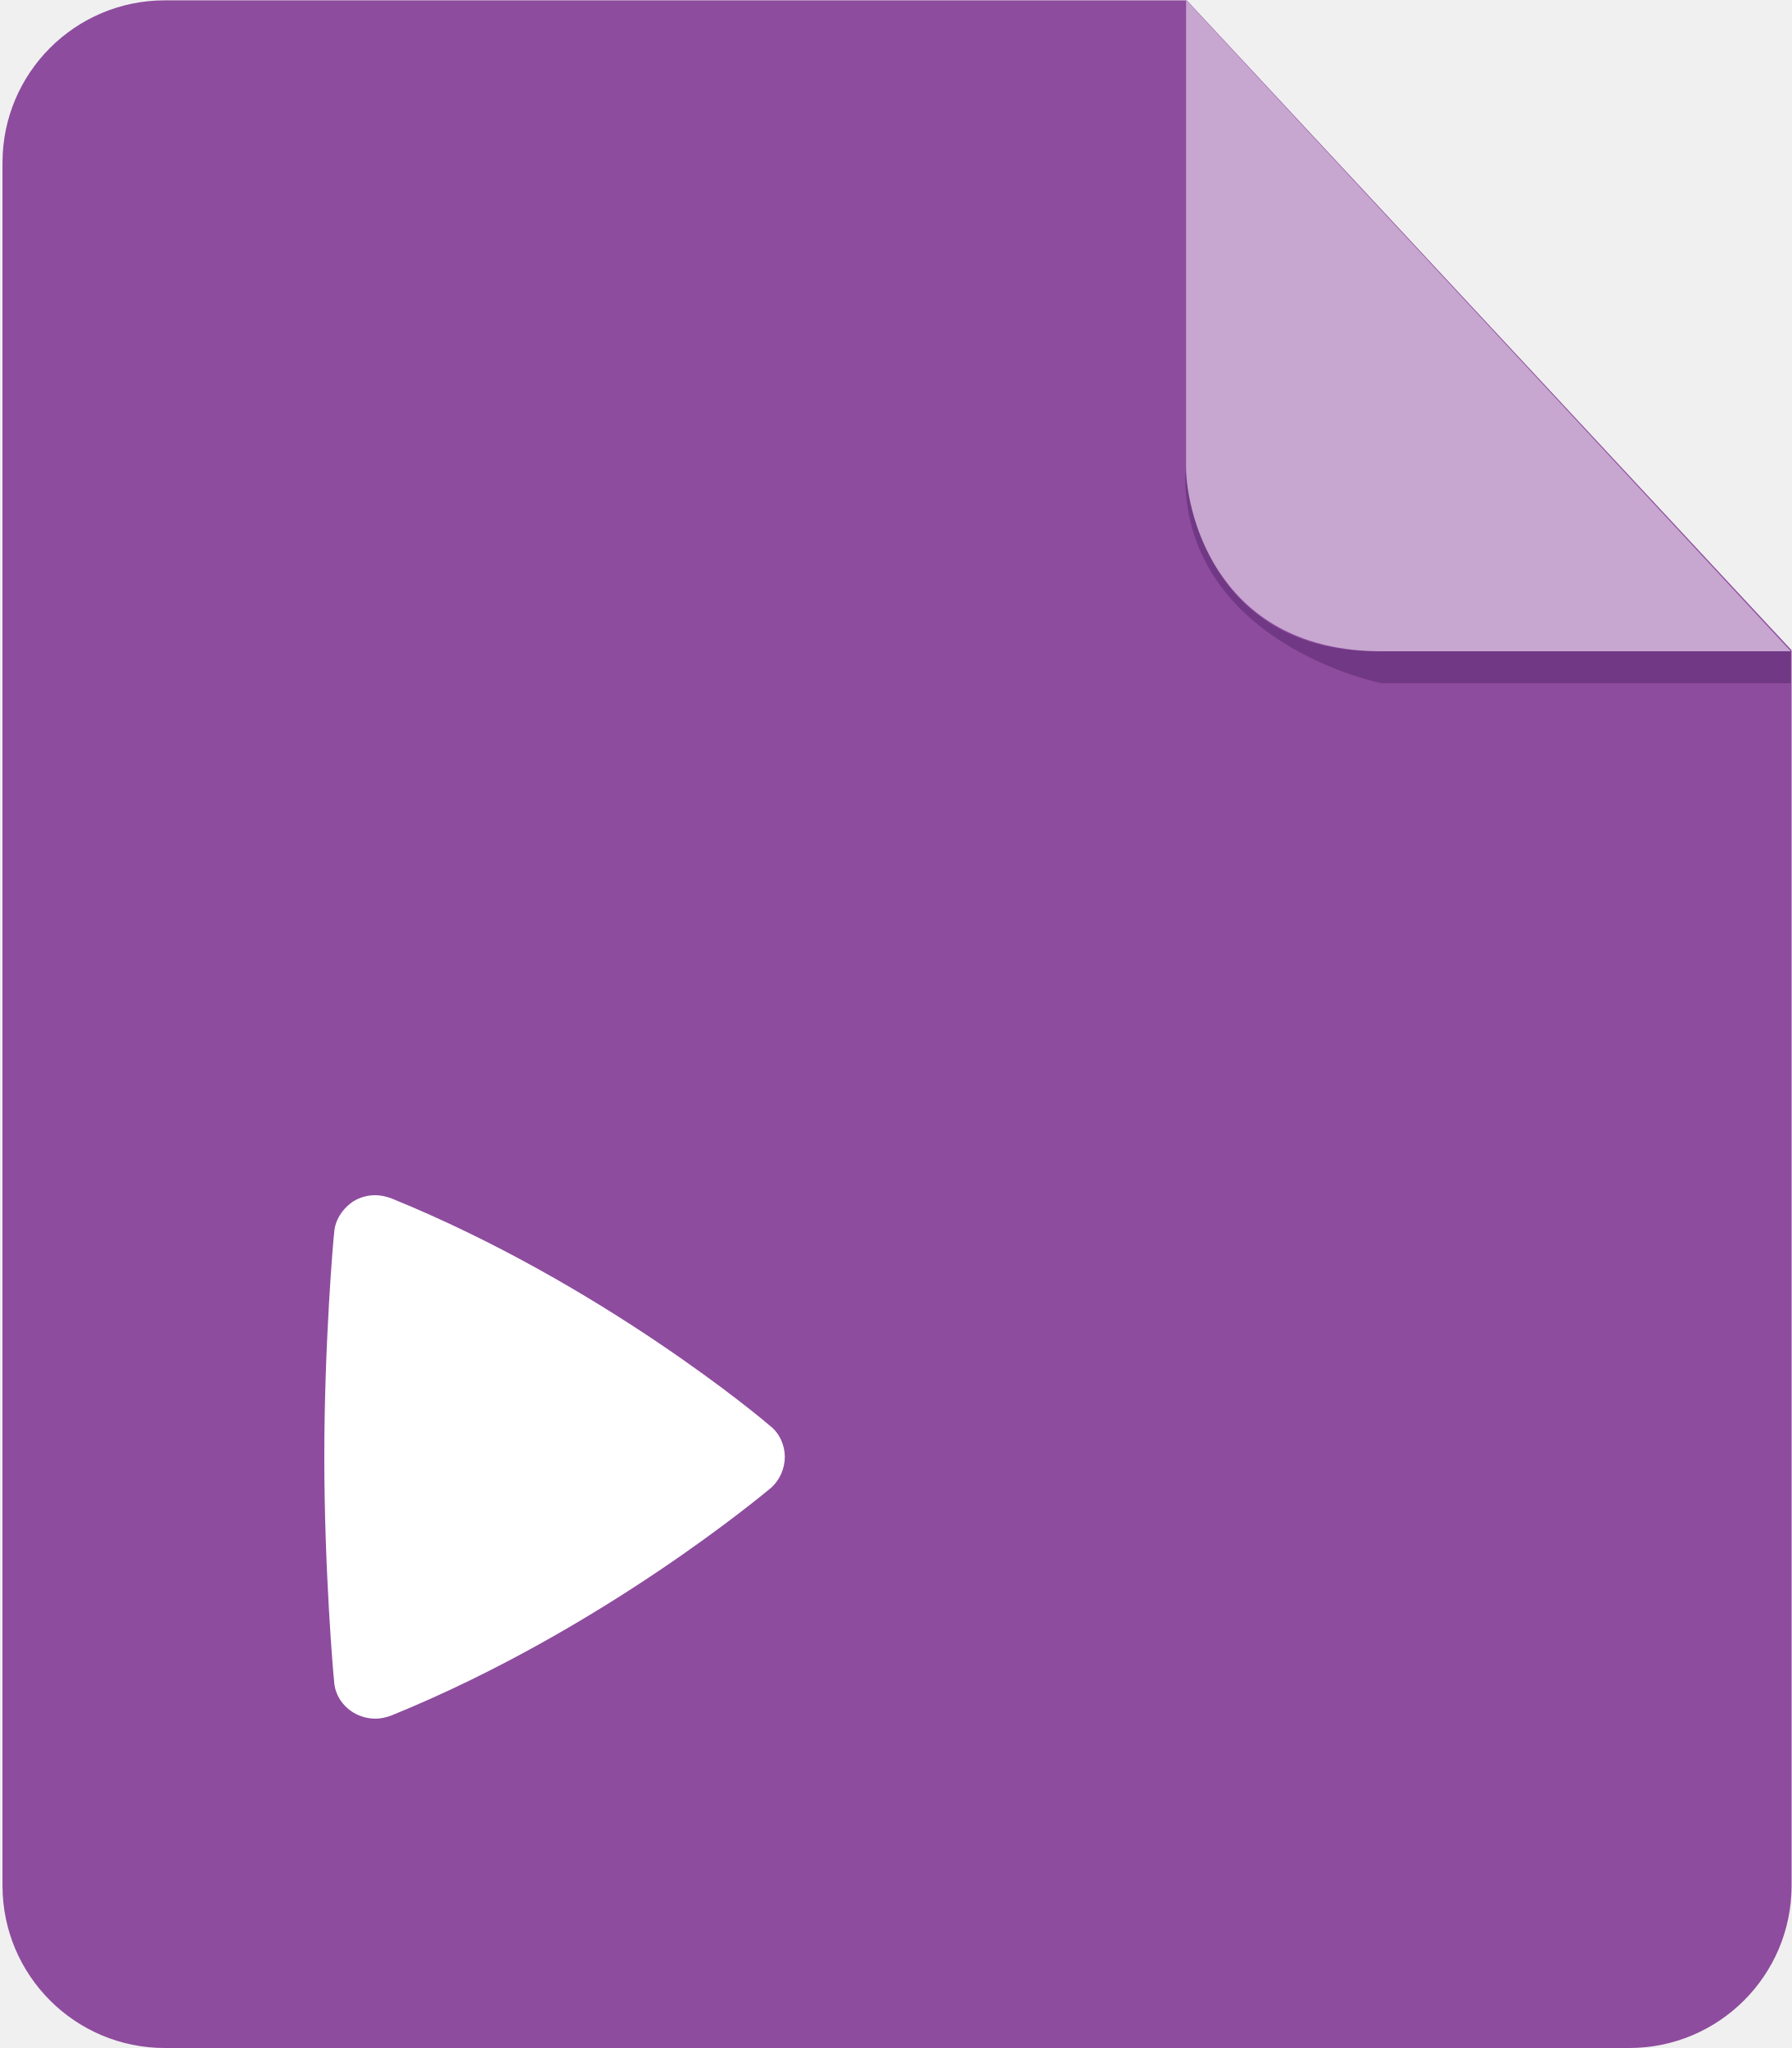
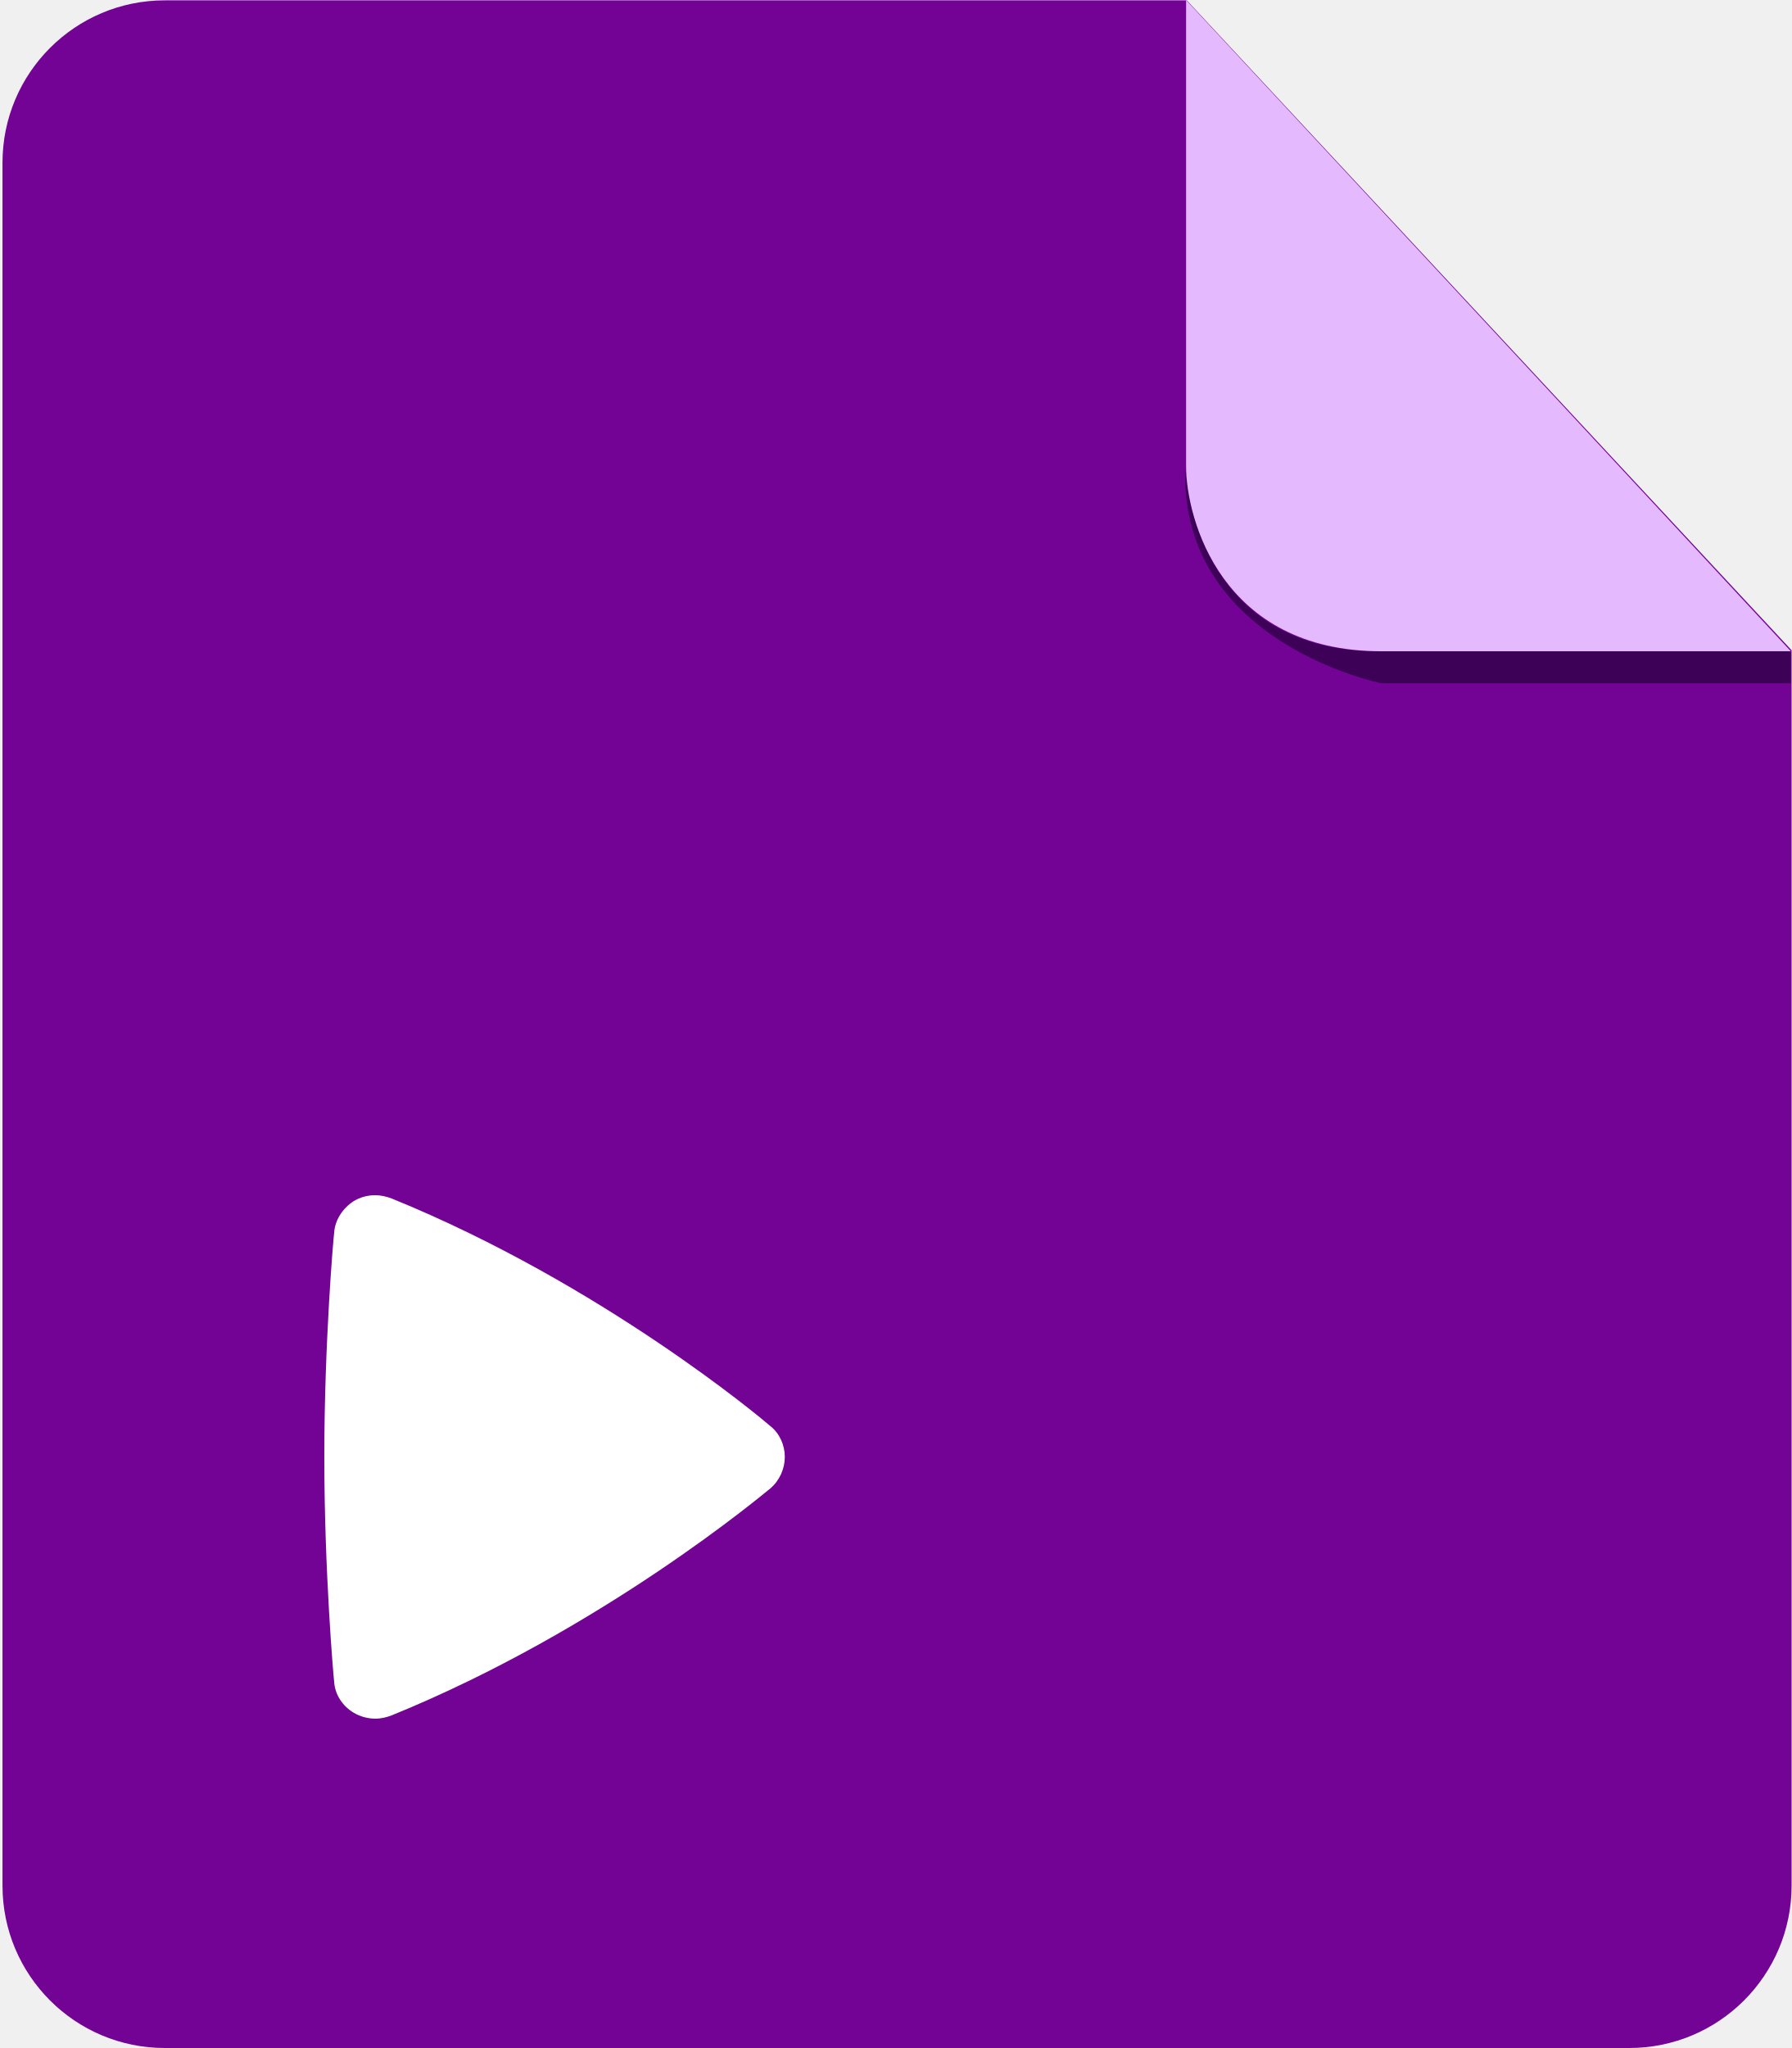
<svg xmlns="http://www.w3.org/2000/svg" width="56" height="64" viewBox="0 0 56 64">
-   <path d="M5.15.011c-2.801 0-5.072 2.272-5.072 5.074v53.841c0 2.803 2.272 5.074 5.072 5.074h45.775c2.802 0 5.075-2.271 5.075-5.074v-38.606l-18.904-20.309h-31.946z" fill-rule="evenodd" clip-rule="evenodd" fill="#8E4C9E" />
+   <path d="M5.15.011c-2.801 0-5.072 2.272-5.072 5.074v53.841c0 2.803 2.272 5.074 5.072 5.074h45.775c2.802 0 5.075-2.271 5.075-5.074v-38.606l-18.904-20.309h-31.946z" fill-rule="evenodd" clip-rule="evenodd" fill="#730394" />
  <g fill-rule="evenodd" clip-rule="evenodd">
-     <path d="M55.977 20.352v1h-12.799s-6.312-1.26-6.129-6.707c0 0 .208 5.707 6.004 5.707h12.924z" fill="#713985" />
-     <path d="M37.074 0v14.561c0 1.656 1.104 5.791 6.104 5.791h12.799l-18.903-20.352z" opacity=".5" fill="#fff" />
+     <path d="M55.977 20.352v1h-12.799s-6.312-1.26-6.129-6.707c0 0 .208 5.707 6.004 5.707h12.924z" fill="#3D0157" />
+     <path d="M37.074 0v14.561c0 1.656 1.104 5.791 6.104 5.791h12.799l-18.903-20.352z" fill="#E5B9FE" />
  </g>
  <path d="M24.531 45.529c0 .368-.163.736-.449.981-.205.163-5.255 4.417-11.839 7.095-.164.062-.327.103-.511.103-.225 0-.47-.062-.675-.184-.348-.205-.593-.573-.613-.981-.021-.144-.307-3.456-.307-7.014s.286-6.87.307-6.993c.021-.408.266-.776.613-1.002.205-.122.43-.184.675-.184.164 0 .348.041.511.103 6.584 2.678 11.634 6.932 11.839 7.115.286.225.449.593.449.961z" fill="#fff" />
</svg>
